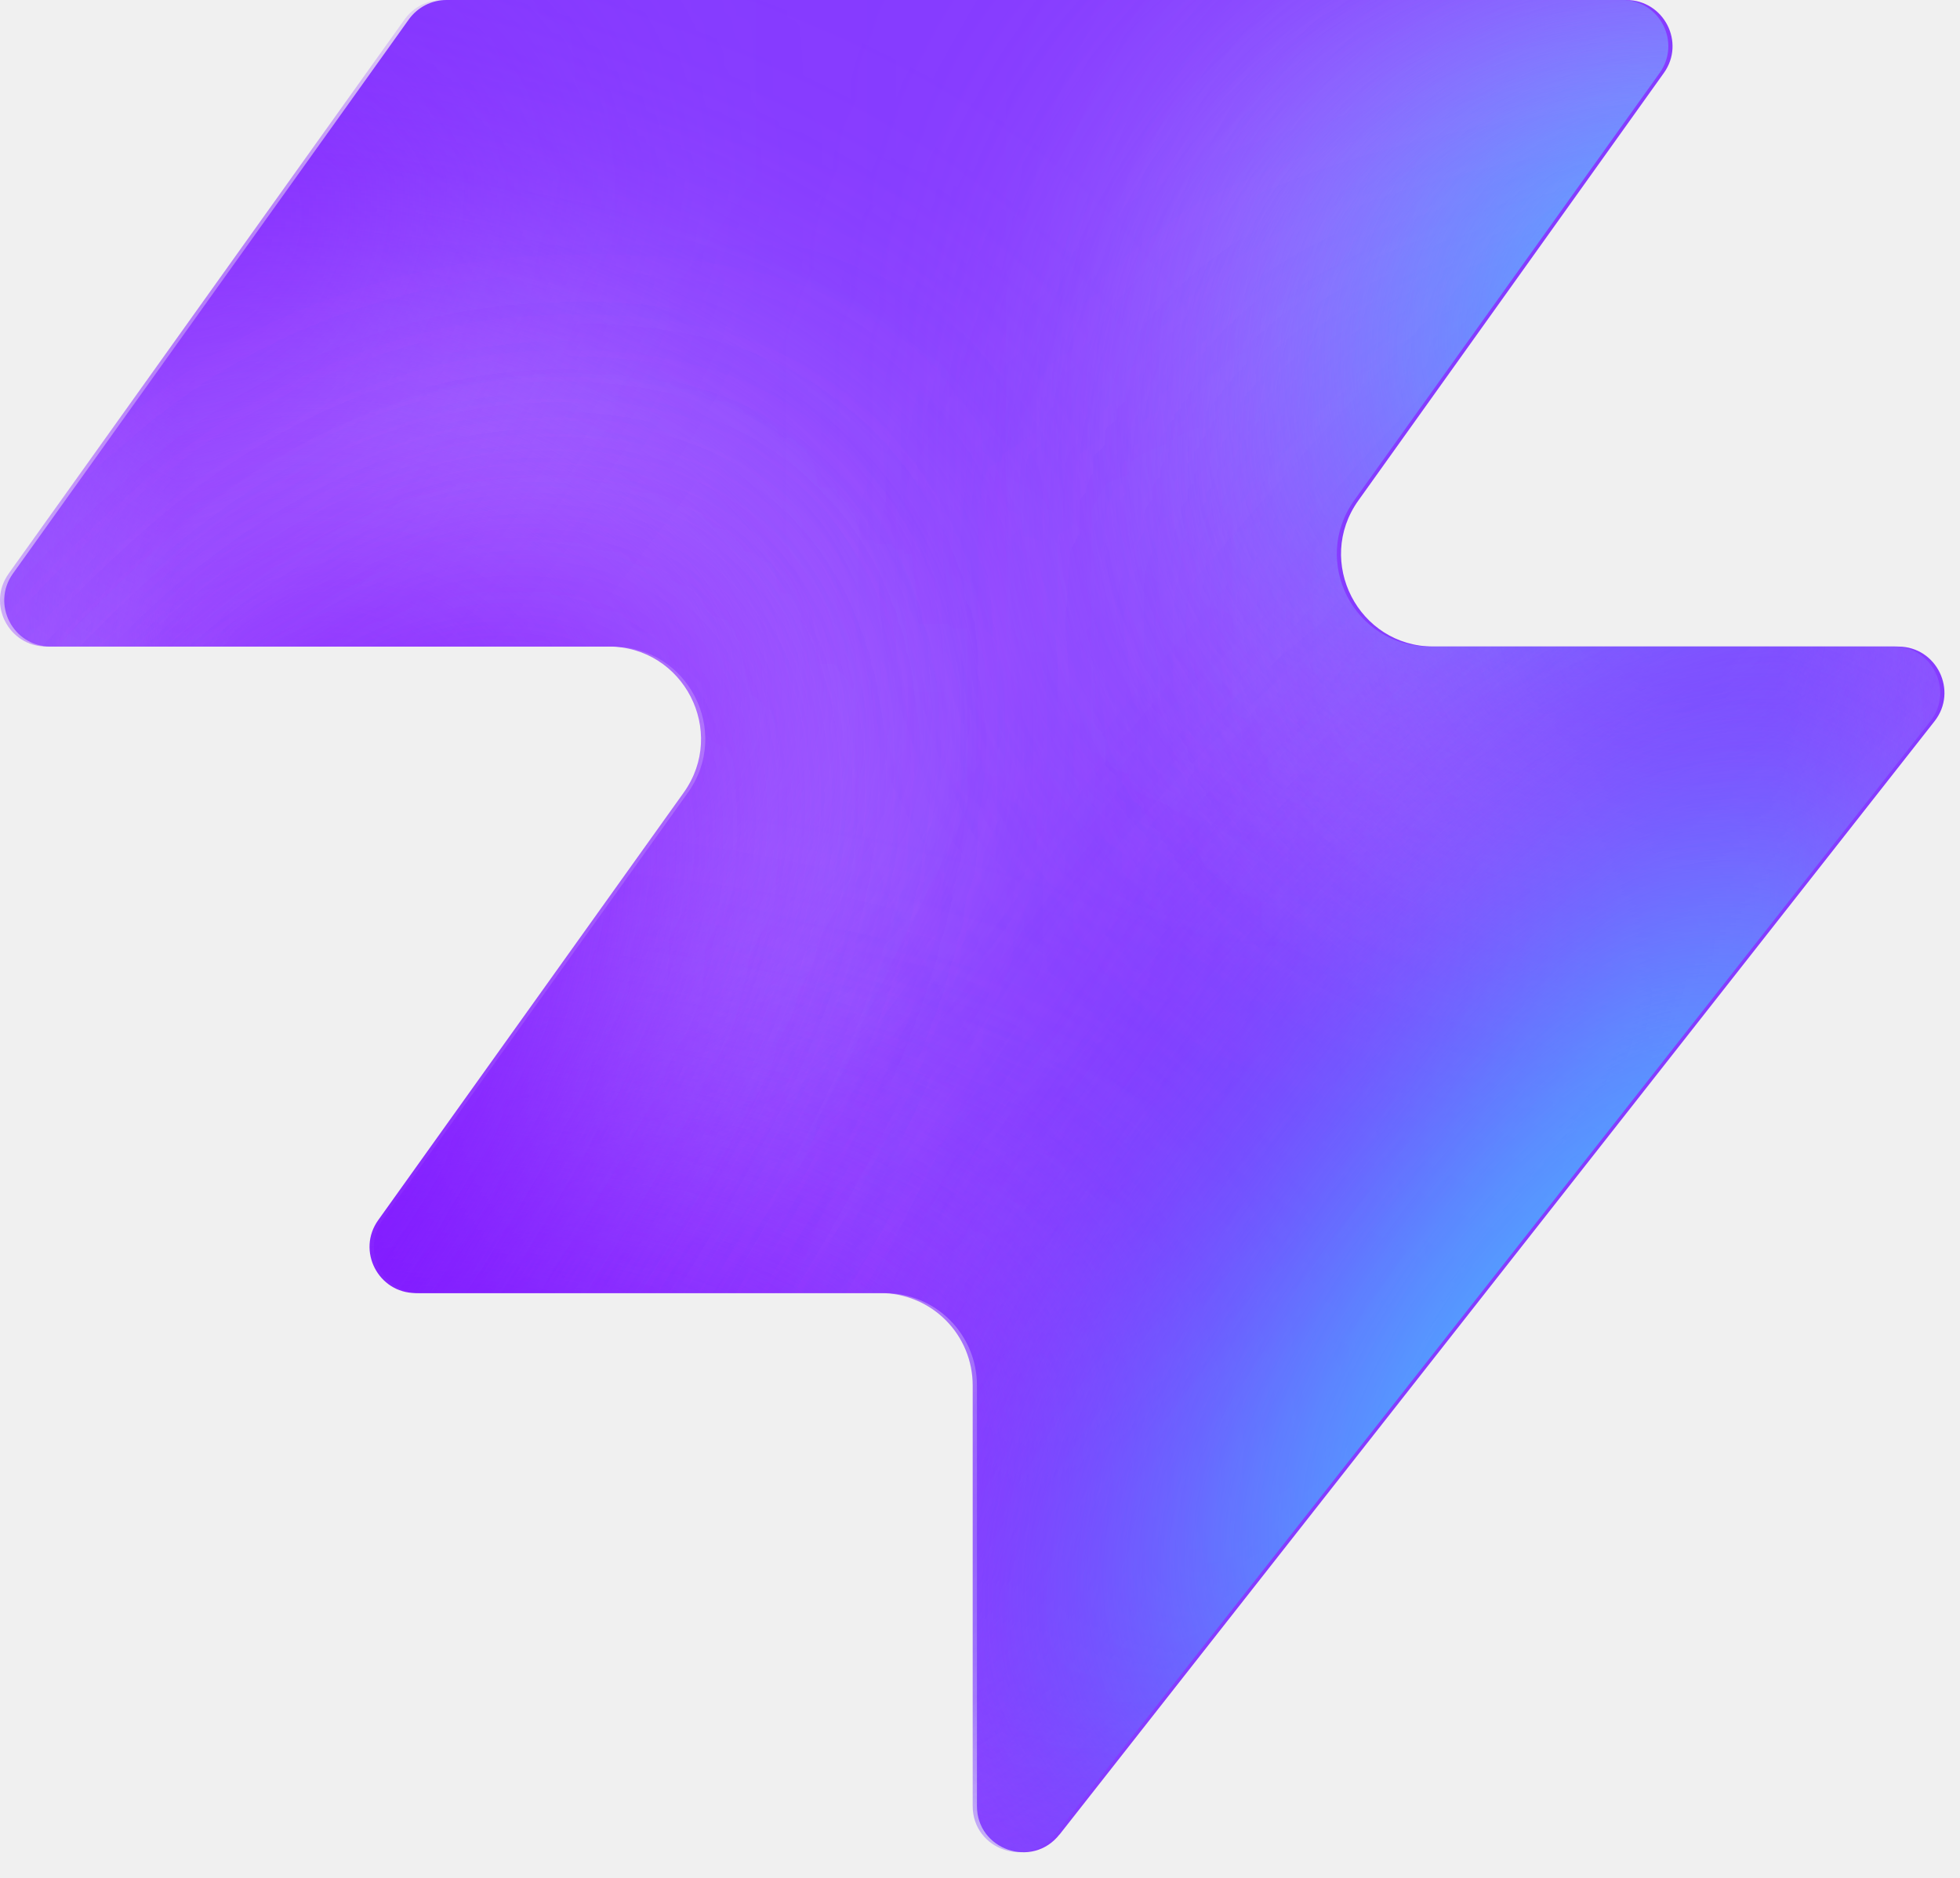
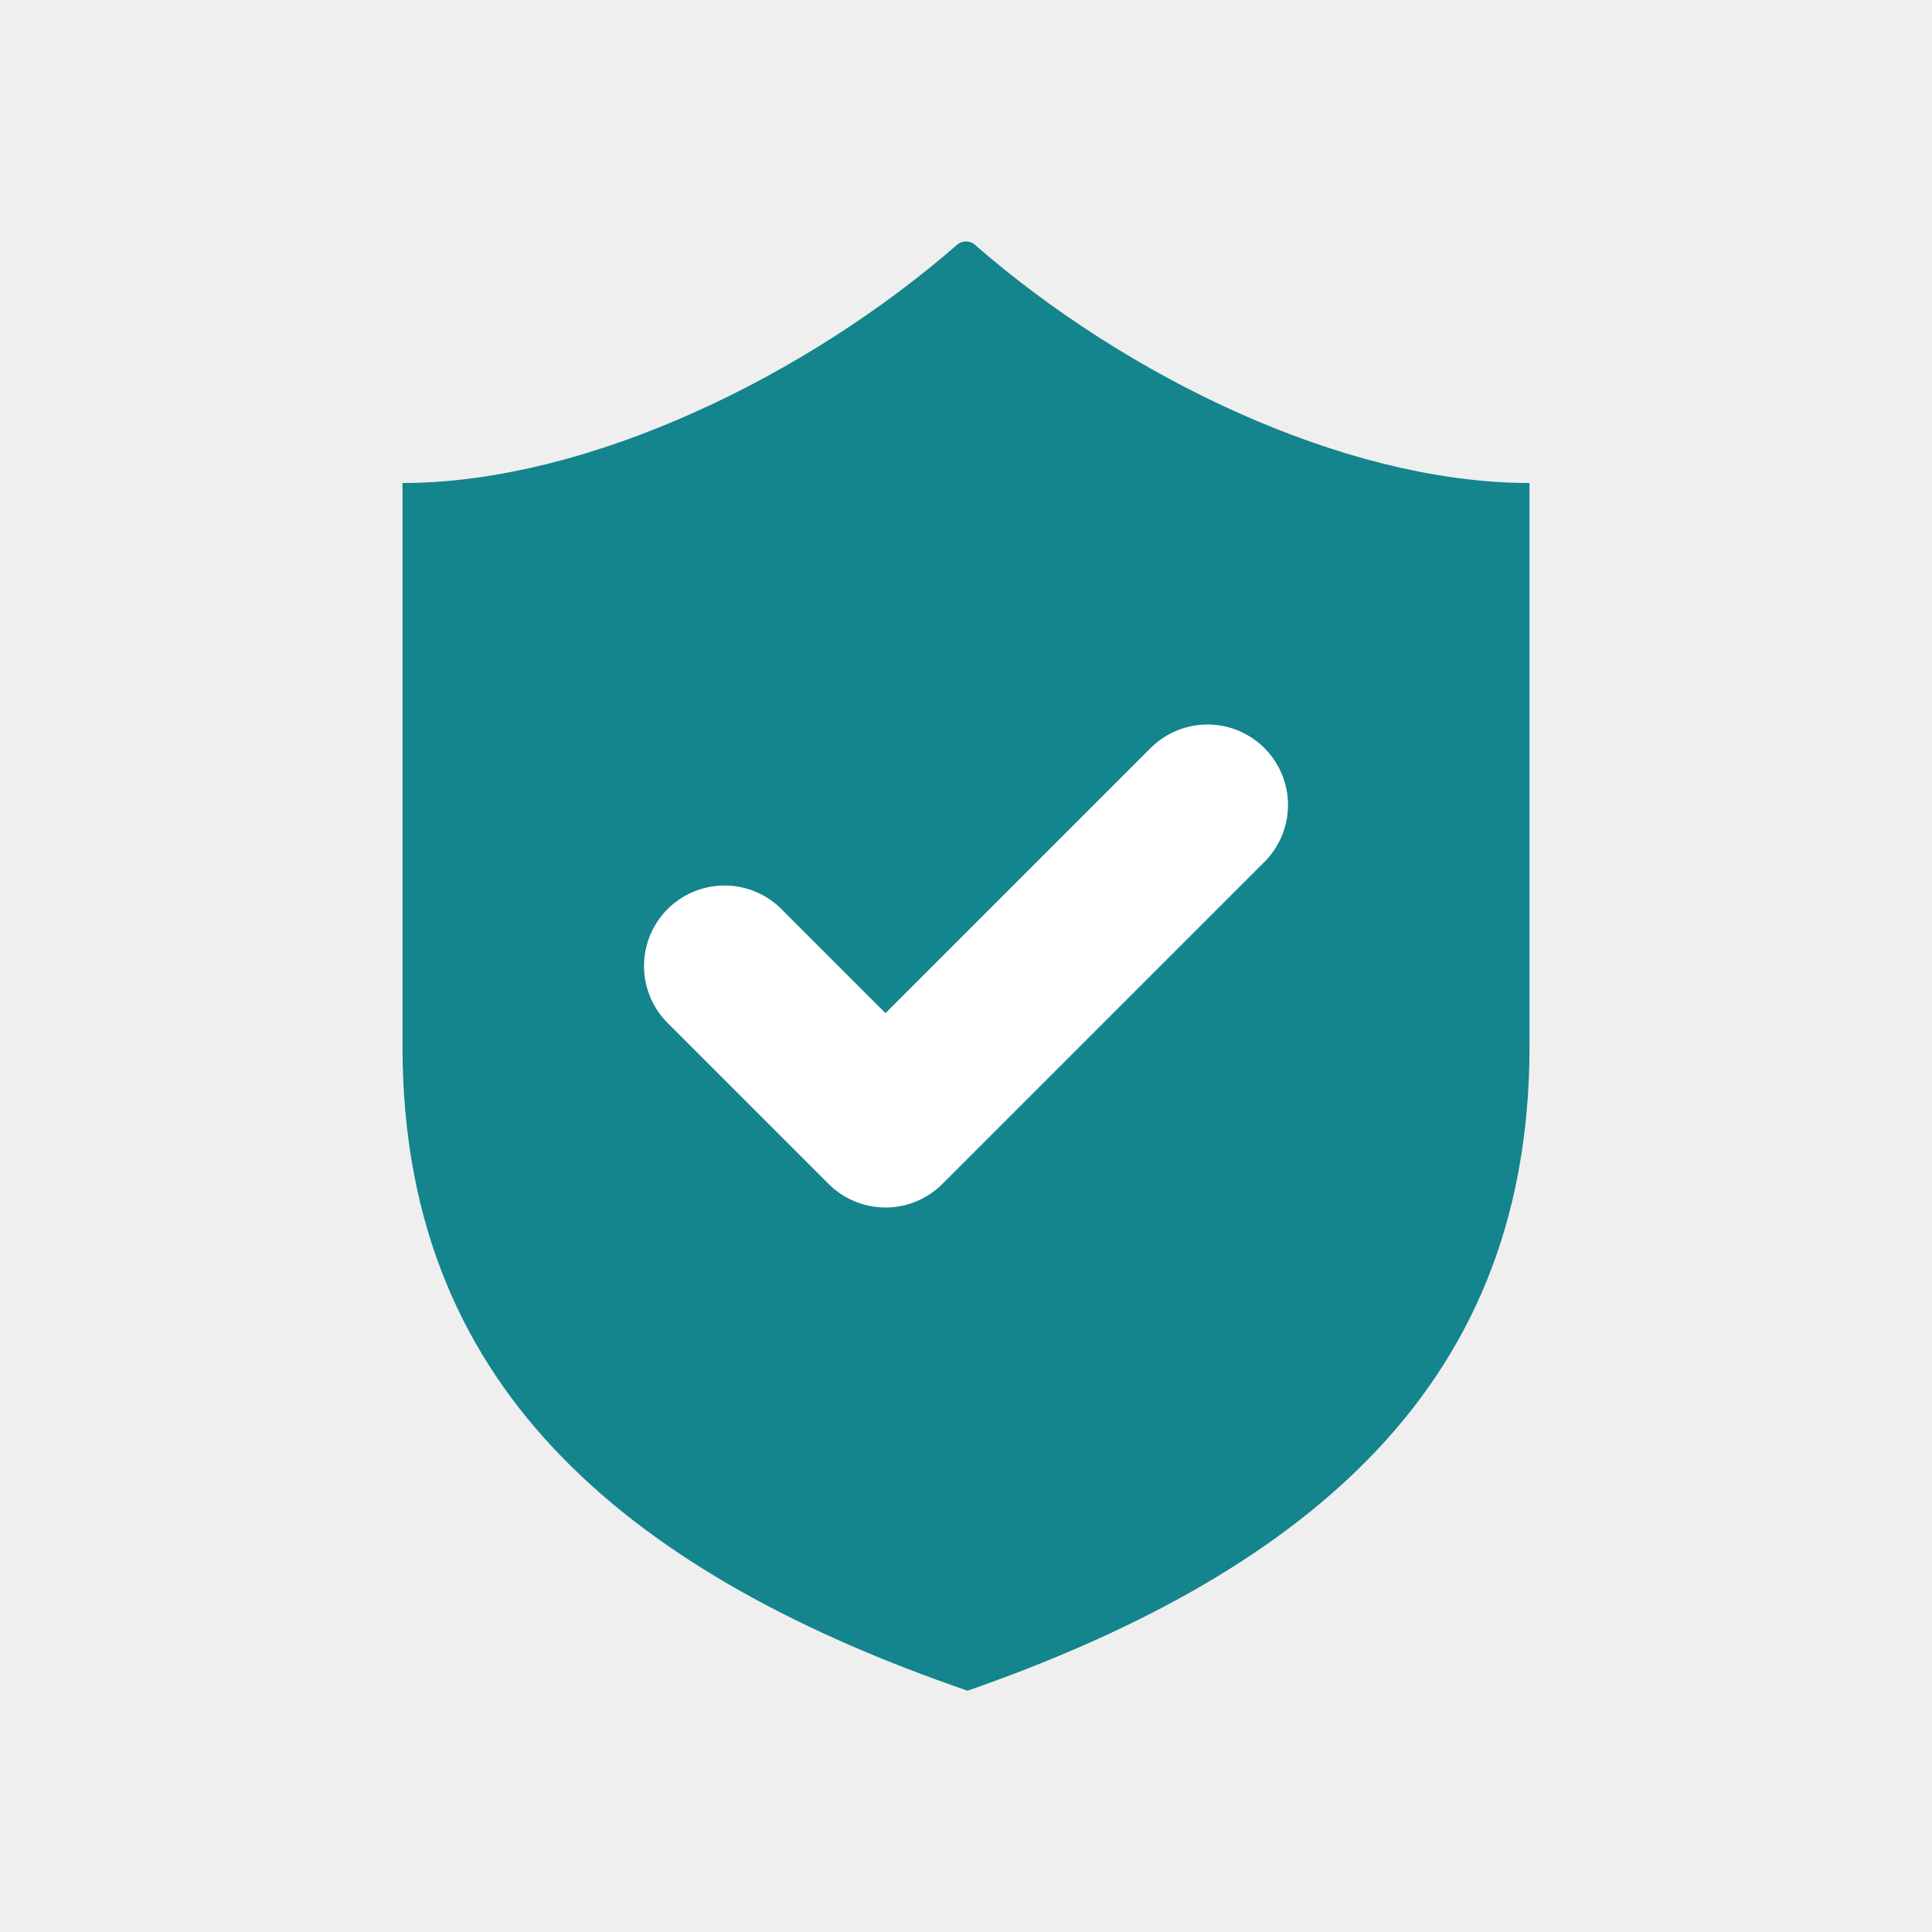
- <svg xmlns="http://www.w3.org/2000/svg" width="48" height="46" fill="none" viewBox="0 0 48 46">
-   <path fill="#863bff" d="M25.946 44.938c-.664.845-2.021.375-2.021-.698V33.937a2.26 2.26 0 0 0-2.262-2.262H10.287c-.92 0-1.456-1.04-.92-1.788l7.48-10.471c1.07-1.497 0-3.578-1.842-3.578H1.237c-.92 0-1.456-1.04-.92-1.788L10.013.474c.214-.297.556-.474.92-.474h28.894c.92 0 1.456 1.04.92 1.788l-7.48 10.471c-1.07 1.498 0 3.579 1.842 3.579h11.377c.943 0 1.473 1.088.89 1.83L25.947 44.94z" style="fill:#863bff;fill:color(display-p3 .525 .23 1);fill-opacity:1" />
-   <mask id="a" width="48" height="46" x="0" y="0" maskUnits="userSpaceOnUse" style="mask-type:alpha">
-     <path fill="#000" d="M25.842 44.938c-.664.844-2.021.375-2.021-.698V33.937a2.26 2.26 0 0 0-2.262-2.262H10.183c-.92 0-1.456-1.04-.92-1.788l7.48-10.471c1.07-1.498 0-3.579-1.842-3.579H1.133c-.92 0-1.456-1.04-.92-1.787L9.91.473c.214-.297.556-.474.92-.474h28.894c.92 0 1.456 1.04.92 1.788l-7.48 10.471c-1.07 1.498 0 3.578 1.842 3.578h11.377c.943 0 1.473 1.088.89 1.832L25.843 44.94z" style="fill:#000;fill-opacity:1" />
-   </mask>
-   <g mask="url(#a)">
-     <g filter="url(#b)">
-       <ellipse cx="5.508" cy="14.704" fill="#ede6ff" rx="5.508" ry="14.704" style="fill:#ede6ff;fill:color(display-p3 .927 .903 1);fill-opacity:1" transform="matrix(.00324 1 1 -.00324 -4.47 31.516)" />
-     </g>
-     <g filter="url(#c)">
-       <ellipse cx="10.399" cy="29.851" fill="#ede6ff" rx="10.399" ry="29.851" style="fill:#ede6ff;fill:color(display-p3 .927 .903 1);fill-opacity:1" transform="matrix(.00324 1 1 -.00324 -39.328 7.883)" />
-     </g>
-     <g filter="url(#d)">
-       <ellipse cx="5.508" cy="30.487" fill="#7e14ff" rx="5.508" ry="30.487" style="fill:#7e14ff;fill:color(display-p3 .492 .077 1);fill-opacity:1" transform="rotate(89.814 -25.913 -14.639)scale(1 -1)" />
-     </g>
-     <g filter="url(#e)">
-       <ellipse cx="5.508" cy="30.599" fill="#7e14ff" rx="5.508" ry="30.599" style="fill:#7e14ff;fill:color(display-p3 .492 .077 1);fill-opacity:1" transform="rotate(89.814 -32.644 -3.334)scale(1 -1)" />
-     </g>
-     <g filter="url(#f)">
-       <ellipse cx="5.508" cy="30.599" fill="#7e14ff" rx="5.508" ry="30.599" style="fill:#7e14ff;fill:color(display-p3 .492 .077 1);fill-opacity:1" transform="matrix(.00324 1 1 -.00324 -34.34 30.47)" />
-     </g>
-     <g filter="url(#g)">
-       <ellipse cx="14.072" cy="22.078" fill="#ede6ff" rx="14.072" ry="22.078" style="fill:#ede6ff;fill:color(display-p3 .927 .903 1);fill-opacity:1" transform="rotate(93.35 24.506 48.493)scale(-1 1)" />
-     </g>
-     <g filter="url(#h)">
-       <ellipse cx="3.47" cy="21.501" fill="#7e14ff" rx="3.47" ry="21.501" style="fill:#7e14ff;fill:color(display-p3 .492 .077 1);fill-opacity:1" transform="rotate(89.009 28.708 47.59)scale(-1 1)" />
-     </g>
-     <g filter="url(#i)">
-       <ellipse cx="3.47" cy="21.501" fill="#7e14ff" rx="3.47" ry="21.501" style="fill:#7e14ff;fill:color(display-p3 .492 .077 1);fill-opacity:1" transform="rotate(89.009 28.708 47.59)scale(-1 1)" />
-     </g>
-     <g filter="url(#j)">
-       <ellipse cx=".387" cy="8.972" fill="#7e14ff" rx="4.407" ry="29.108" style="fill:#7e14ff;fill:color(display-p3 .492 .077 1);fill-opacity:1" transform="rotate(39.51 .387 8.972)" />
-     </g>
-     <g filter="url(#k)">
-       <ellipse cx="47.523" cy="-6.092" fill="#7e14ff" rx="4.407" ry="29.108" style="fill:#7e14ff;fill:color(display-p3 .492 .077 1);fill-opacity:1" transform="rotate(37.892 47.523 -6.092)" />
-     </g>
-     <g filter="url(#l)">
-       <ellipse cx="41.412" cy="6.333" fill="#47bfff" rx="5.971" ry="9.665" style="fill:#47bfff;fill:color(display-p3 .28 .748 1);fill-opacity:1" transform="rotate(37.892 41.412 6.333)" />
-     </g>
-     <g filter="url(#m)">
-       <ellipse cx="-1.879" cy="38.332" fill="#7e14ff" rx="4.407" ry="29.108" style="fill:#7e14ff;fill:color(display-p3 .492 .077 1);fill-opacity:1" transform="rotate(37.892 -1.88 38.332)" />
-     </g>
-     <g filter="url(#n)">
-       <ellipse cx="-1.879" cy="38.332" fill="#7e14ff" rx="4.407" ry="29.108" style="fill:#7e14ff;fill:color(display-p3 .492 .077 1);fill-opacity:1" transform="rotate(37.892 -1.88 38.332)" />
-     </g>
-     <g filter="url(#o)">
-       <ellipse cx="35.651" cy="29.907" fill="#7e14ff" rx="4.407" ry="29.108" style="fill:#7e14ff;fill:color(display-p3 .492 .077 1);fill-opacity:1" transform="rotate(37.892 35.651 29.907)" />
-     </g>
-     <g filter="url(#p)">
-       <ellipse cx="38.418" cy="32.4" fill="#47bfff" rx="5.971" ry="15.297" style="fill:#47bfff;fill:color(display-p3 .28 .748 1);fill-opacity:1" transform="rotate(37.892 38.418 32.4)" />
-     </g>
-   </g>
-   <defs>
-     <filter id="b" width="60.045" height="41.654" x="-19.77" y="16.149" color-interpolation-filters="sRGB" filterUnits="userSpaceOnUse">
-       <feFlood flood-opacity="0" result="BackgroundImageFix" />
-       <feBlend in="SourceGraphic" in2="BackgroundImageFix" result="shape" />
-       <feGaussianBlur result="effect1_foregroundBlur_2002_17158" stdDeviation="7.659" />
-     </filter>
-     <filter id="c" width="90.34" height="51.437" x="-54.613" y="-7.533" color-interpolation-filters="sRGB" filterUnits="userSpaceOnUse">
-       <feFlood flood-opacity="0" result="BackgroundImageFix" />
-       <feBlend in="SourceGraphic" in2="BackgroundImageFix" result="shape" />
-       <feGaussianBlur result="effect1_foregroundBlur_2002_17158" stdDeviation="7.659" />
-     </filter>
-     <filter id="d" width="79.355" height="29.4" x="-49.64" y="2.03" color-interpolation-filters="sRGB" filterUnits="userSpaceOnUse">
-       <feFlood flood-opacity="0" result="BackgroundImageFix" />
-       <feBlend in="SourceGraphic" in2="BackgroundImageFix" result="shape" />
-       <feGaussianBlur result="effect1_foregroundBlur_2002_17158" stdDeviation="4.596" />
-     </filter>
-     <filter id="e" width="79.579" height="29.4" x="-45.045" y="20.029" color-interpolation-filters="sRGB" filterUnits="userSpaceOnUse">
-       <feFlood flood-opacity="0" result="BackgroundImageFix" />
-       <feBlend in="SourceGraphic" in2="BackgroundImageFix" result="shape" />
-       <feGaussianBlur result="effect1_foregroundBlur_2002_17158" stdDeviation="4.596" />
-     </filter>
-     <filter id="f" width="79.579" height="29.4" x="-43.513" y="21.178" color-interpolation-filters="sRGB" filterUnits="userSpaceOnUse">
-       <feFlood flood-opacity="0" result="BackgroundImageFix" />
-       <feBlend in="SourceGraphic" in2="BackgroundImageFix" result="shape" />
-       <feGaussianBlur result="effect1_foregroundBlur_2002_17158" stdDeviation="4.596" />
-     </filter>
-     <filter id="g" width="74.749" height="58.852" x="15.756" y="-17.901" color-interpolation-filters="sRGB" filterUnits="userSpaceOnUse">
-       <feFlood flood-opacity="0" result="BackgroundImageFix" />
-       <feBlend in="SourceGraphic" in2="BackgroundImageFix" result="shape" />
-       <feGaussianBlur result="effect1_foregroundBlur_2002_17158" stdDeviation="7.659" />
-     </filter>
-     <filter id="h" width="61.377" height="25.362" x="23.548" y="2.284" color-interpolation-filters="sRGB" filterUnits="userSpaceOnUse">
-       <feFlood flood-opacity="0" result="BackgroundImageFix" />
-       <feBlend in="SourceGraphic" in2="BackgroundImageFix" result="shape" />
-       <feGaussianBlur result="effect1_foregroundBlur_2002_17158" stdDeviation="4.596" />
-     </filter>
-     <filter id="i" width="61.377" height="25.362" x="23.548" y="2.284" color-interpolation-filters="sRGB" filterUnits="userSpaceOnUse">
-       <feFlood flood-opacity="0" result="BackgroundImageFix" />
-       <feBlend in="SourceGraphic" in2="BackgroundImageFix" result="shape" />
-       <feGaussianBlur result="effect1_foregroundBlur_2002_17158" stdDeviation="4.596" />
-     </filter>
-     <filter id="j" width="56.045" height="63.649" x="-27.636" y="-22.853" color-interpolation-filters="sRGB" filterUnits="userSpaceOnUse">
-       <feFlood flood-opacity="0" result="BackgroundImageFix" />
-       <feBlend in="SourceGraphic" in2="BackgroundImageFix" result="shape" />
-       <feGaussianBlur result="effect1_foregroundBlur_2002_17158" stdDeviation="4.596" />
-     </filter>
-     <filter id="k" width="54.814" height="64.646" x="20.116" y="-38.415" color-interpolation-filters="sRGB" filterUnits="userSpaceOnUse">
-       <feFlood flood-opacity="0" result="BackgroundImageFix" />
-       <feBlend in="SourceGraphic" in2="BackgroundImageFix" result="shape" />
-       <feGaussianBlur result="effect1_foregroundBlur_2002_17158" stdDeviation="4.596" />
-     </filter>
-     <filter id="l" width="33.541" height="35.313" x="24.641" y="-11.323" color-interpolation-filters="sRGB" filterUnits="userSpaceOnUse">
-       <feFlood flood-opacity="0" result="BackgroundImageFix" />
-       <feBlend in="SourceGraphic" in2="BackgroundImageFix" result="shape" />
-       <feGaussianBlur result="effect1_foregroundBlur_2002_17158" stdDeviation="4.596" />
-     </filter>
-     <filter id="m" width="54.814" height="64.646" x="-29.286" y="6.009" color-interpolation-filters="sRGB" filterUnits="userSpaceOnUse">
-       <feFlood flood-opacity="0" result="BackgroundImageFix" />
-       <feBlend in="SourceGraphic" in2="BackgroundImageFix" result="shape" />
-       <feGaussianBlur result="effect1_foregroundBlur_2002_17158" stdDeviation="4.596" />
-     </filter>
-     <filter id="n" width="54.814" height="64.646" x="-29.286" y="6.009" color-interpolation-filters="sRGB" filterUnits="userSpaceOnUse">
-       <feFlood flood-opacity="0" result="BackgroundImageFix" />
-       <feBlend in="SourceGraphic" in2="BackgroundImageFix" result="shape" />
-       <feGaussianBlur result="effect1_foregroundBlur_2002_17158" stdDeviation="4.596" />
-     </filter>
-     <filter id="o" width="54.814" height="64.646" x="8.244" y="-2.416" color-interpolation-filters="sRGB" filterUnits="userSpaceOnUse">
-       <feFlood flood-opacity="0" result="BackgroundImageFix" />
-       <feBlend in="SourceGraphic" in2="BackgroundImageFix" result="shape" />
-       <feGaussianBlur result="effect1_foregroundBlur_2002_17158" stdDeviation="4.596" />
-     </filter>
-     <filter id="p" width="39.409" height="43.623" x="18.713" y="10.588" color-interpolation-filters="sRGB" filterUnits="userSpaceOnUse">
-       <feFlood flood-opacity="0" result="BackgroundImageFix" />
-       <feBlend in="SourceGraphic" in2="BackgroundImageFix" result="shape" />
-       <feGaussianBlur result="effect1_foregroundBlur_2002_17158" stdDeviation="4.596" />
-     </filter>
-   </defs>
+ <svg xmlns="http://www.w3.org/2000/svg" width="24" height="24" viewBox="0 0 24 24" fill="none" stroke="currentColor" stroke-width="2" stroke-linecap="round" stroke-linejoin="round" class="lucide lucide-shield-check preview-icon" version="1.1" id="svg2">
+   <defs id="defs2" />
+   <path d="m 20,13 c 0,5 -3.5,7.5 -7.66,8.95 -0.218,0.074 -0.454,0.07 -0.67,-0.01 C 7.5,20.5 4,18 4,13 V 6 C 4,5.448 4.448,5 5,5 7,5 9.5,3.8 11.24,2.28 11.678,1.906 12.322,1.906 12.76,2.28 14.51,3.81 17,5 19,5 19.464,5 19.854,5.316 19.967,5.744 19.989,5.826 20,5.912 20,6 v 2.653 z" id="path1" style="stroke:#efefef;stroke-opacity:1;fill:#14848d;fill-opacity:1" />
+   <path d="m9 12 2 2 4-4" id="path2" style="stroke:#ffffff;stroke-opacity:1" />
</svg>
